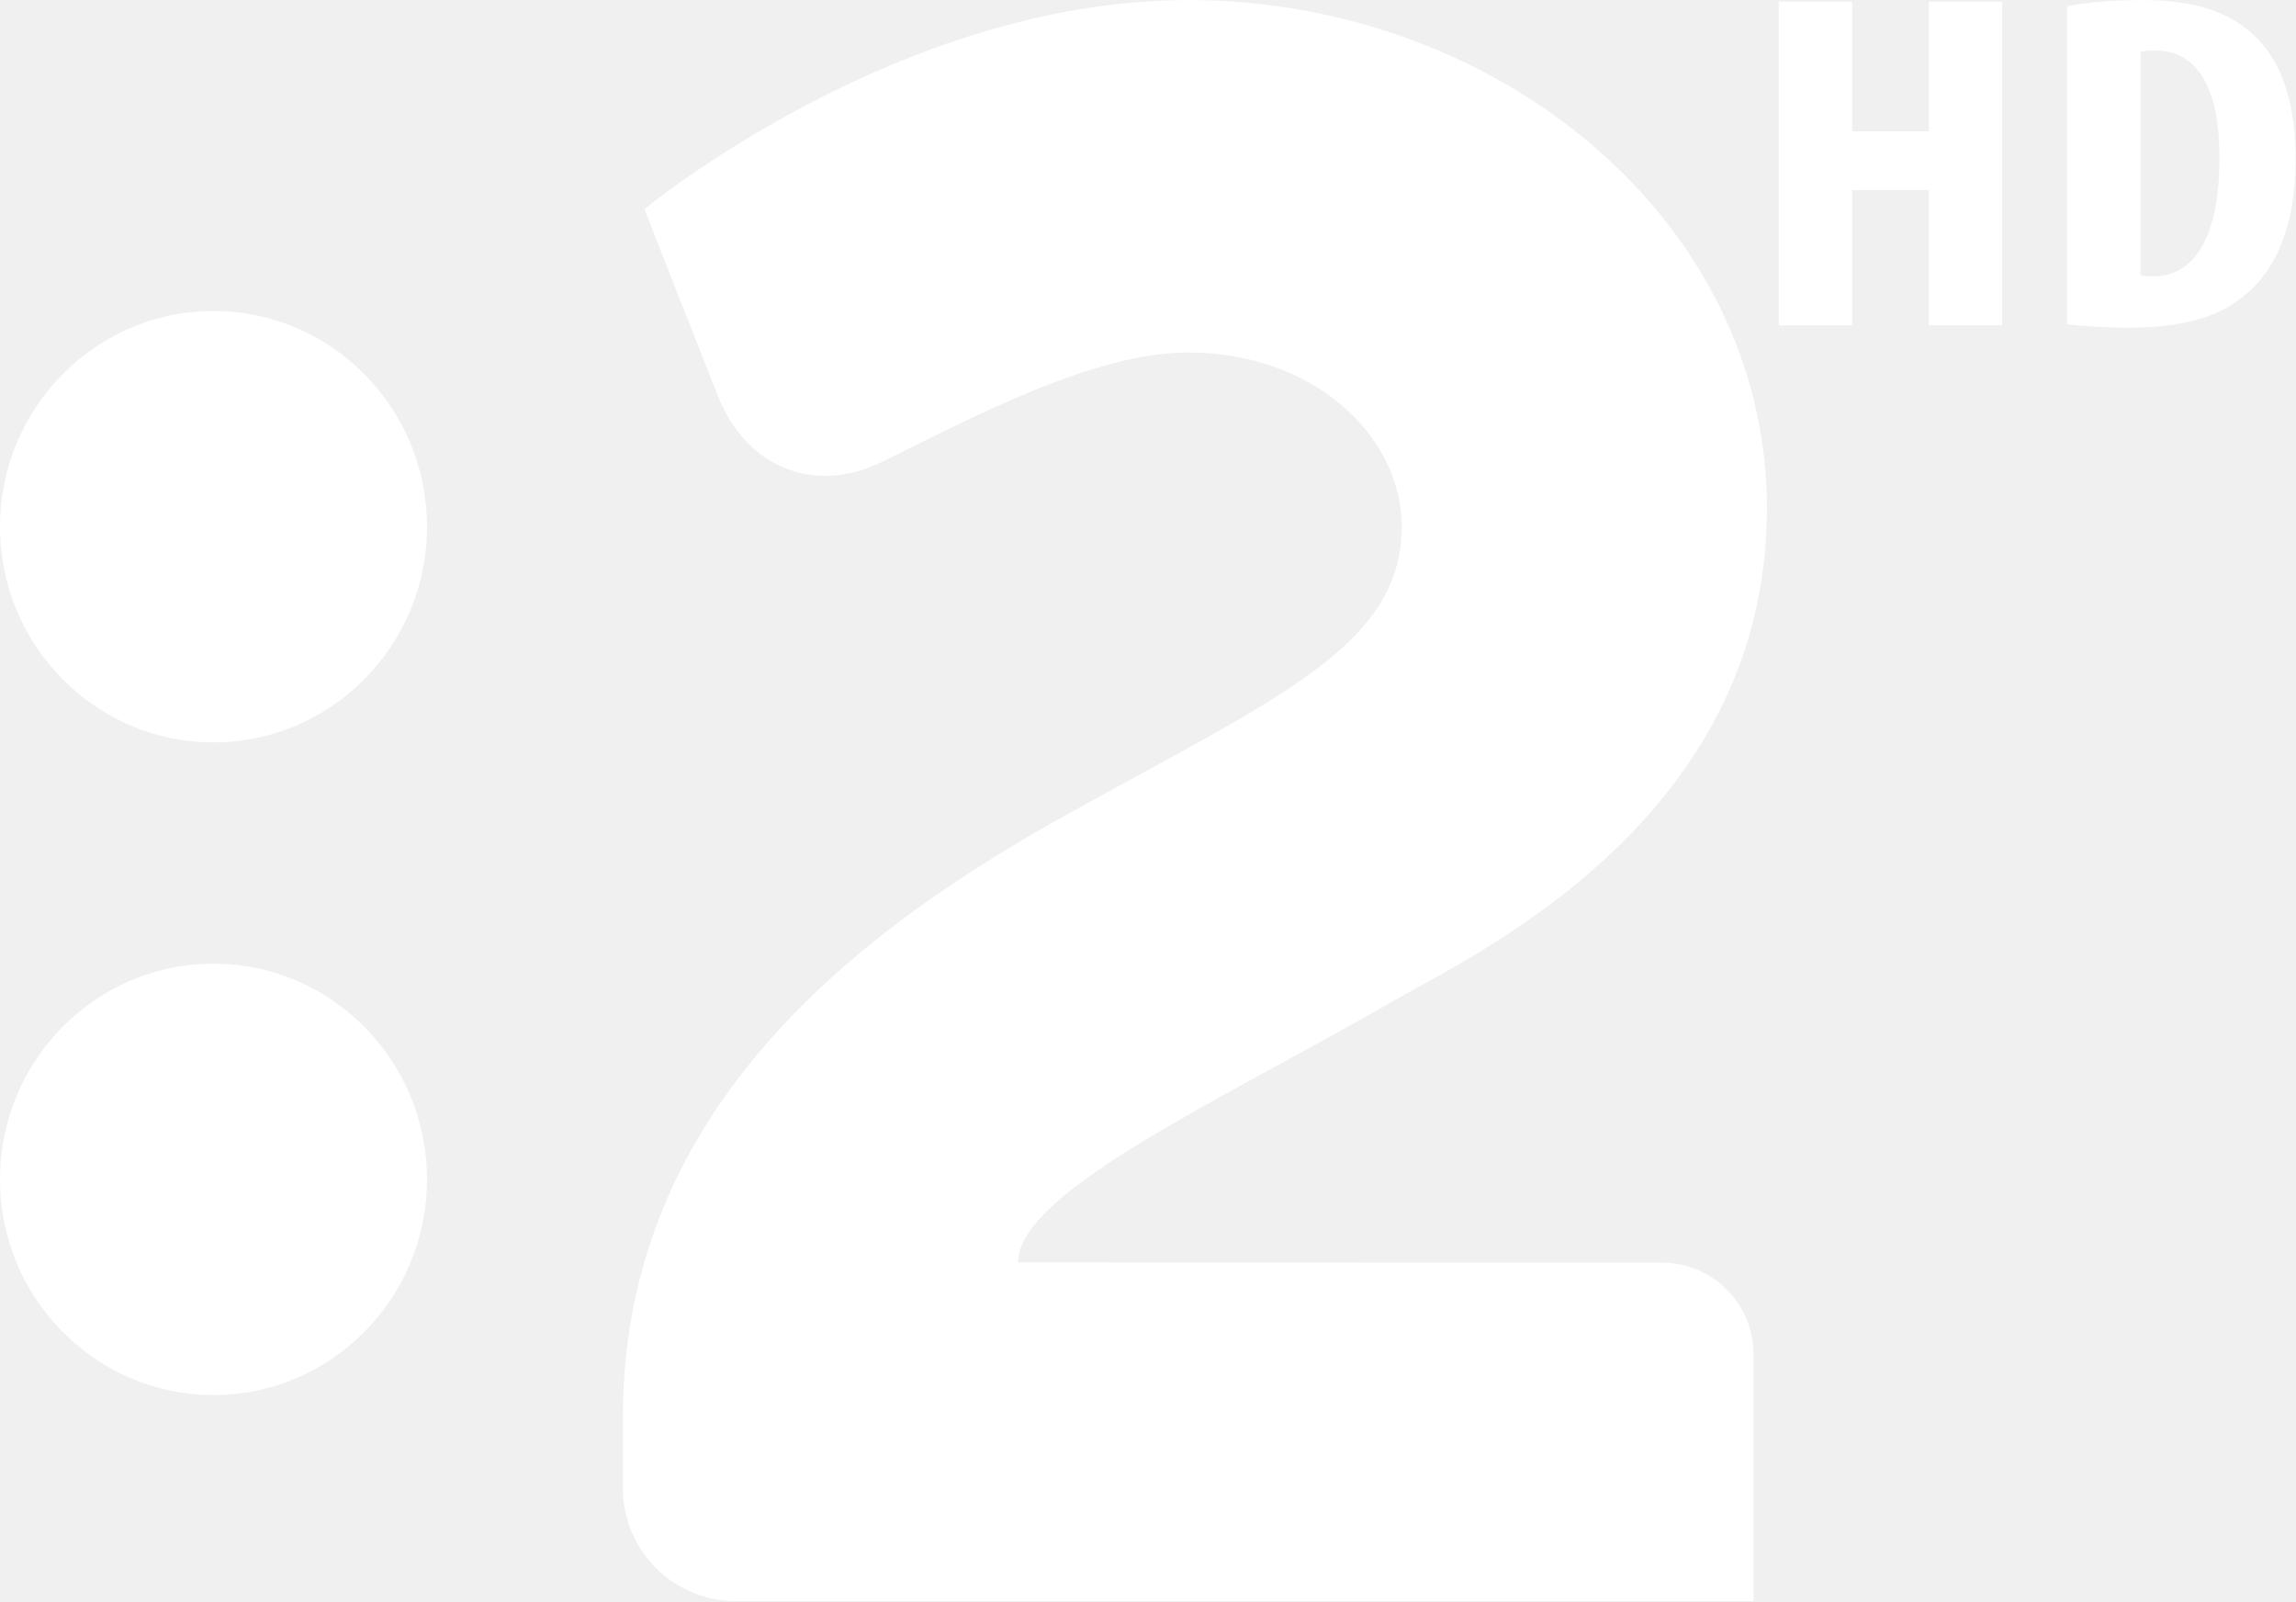
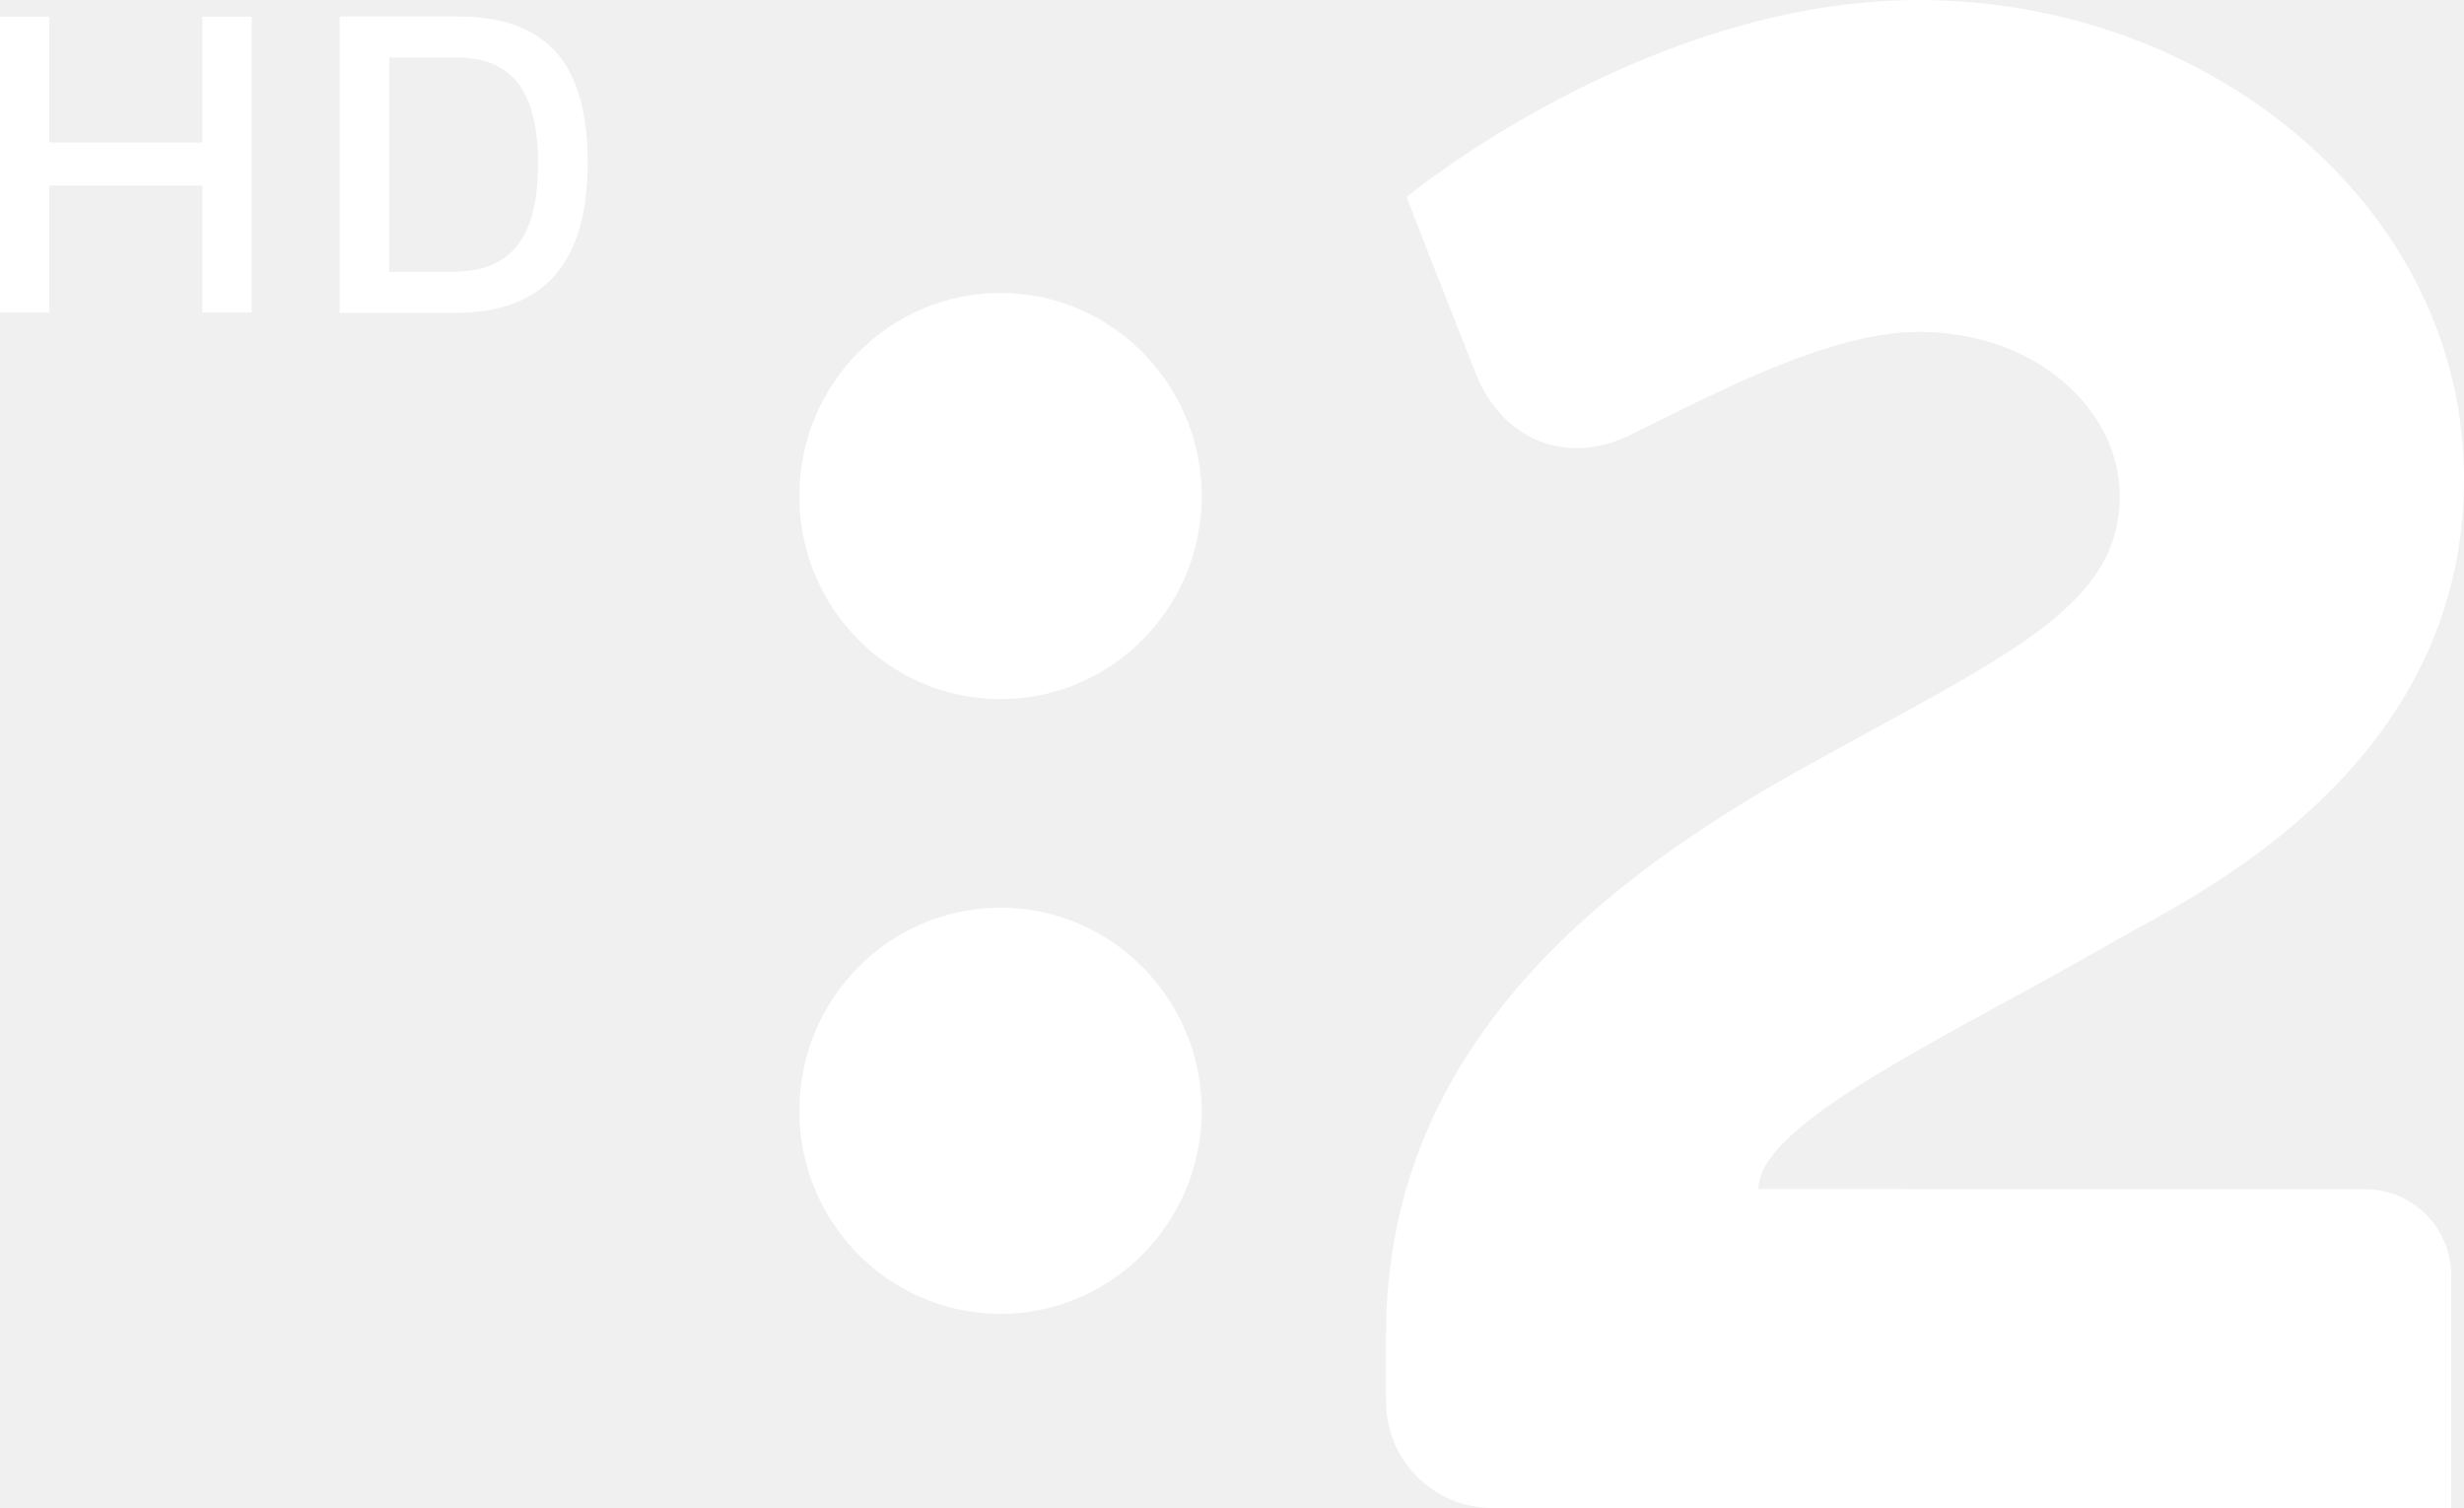
- <svg xmlns="http://www.w3.org/2000/svg" height="6.977" viewBox="0 0 2.648 1.846" width="10.007">
-   <clipPath id="a">
-     <path d="m84.719 508.062h9.747v8.6h-9.747z" />
-   </clipPath>
-   <g fill="#fff">
-     <path d="m0 0v-.424h-.251v.424h-.24v-1.058h.24v.442h.251v-.442h.239v1.058z" fill="#fff" transform="matrix(.3527778 0 0 -.3527778 2.224652 .00175)" />
-     <g clip-path="url(#a)" fill="#fff" transform="matrix(.3527778 0 0 -.3527778 -30.43753 181.673)">
-       <g transform="translate(93.2775 514.0787)">
-         <path d="m0 0c .011-.003.029-.003.042-.003.115 0 .216.097.216.389 0 .217-.066.349-.21.349-.017 0-.033 0-.048-.005zm-.24.88c.061.012.148.02.244.02.155 0 .263-.031.342-.094.106-.082.161-.222.161-.427 0-.214-.064-.366-.172-.448-.082-.069-.205-.102-.377-.102-.075 0-.15.006-.198.011z" fill="#fff" />
-       </g>
-       <g transform="translate(91.7131 510.8517)">
-         <path d="m0 0s-2.105.001-2.105.001c0 .232.671.533 1.24.862.245.142 1.208.584 1.208 1.602 0 .945-.884 1.662-1.892 1.662-.951 0-1.777-.683-1.777-.683s.009-.029.24-.612c.088-.224.307-.327.537-.214.31.153.696.357 1 .357.412 0 .698-.274.698-.569 0-.392-.411-.561-1.101-.945-.667-.371-1.445-.952-1.445-1.963v-.236c0-.203.165-.368.368-.368h3.328v.807c0 .165-.134.299-.299.299" fill="#fff" />
-       </g>
-       <g transform="translate(86.9776 513.9623)">
-         <path d="m0 0c-.385 0-.698-.316-.698-.705s.313-.705.698-.705.698.316.698.705-.313.705-.698.705" fill="#fff" />
-       </g>
-       <g transform="translate(86.9776 511.829)">
-         <path d="m0 0c-.385 0-.698-.316-.698-.705s.313-.705.698-.705.698.316.698.705-.313.705-.698.705" fill="#fff" />
-       </g>
+ <svg xmlns="http://www.w3.org/2000/svg" height="489.592" viewBox="0 0 800 489.592" width="800">
+   <g fill="#fff" transform="matrix(81.7486 0 0 -81.7486 -90.76547 596.3479)">
+     <g fill="#fff">
+       <path d="m1.914 7.229v-.5h-.608v.5h-.196v-1.175h.196v.504h.608v-.504h.196v1.175z" fill="#fff" />
+       <path d="m0 0c .208 0 .341.104.341.428 0 .309-.118.423-.324.423h-.267v-.851zm-.447-.163v1.177h.465c.352 0 .52-.177.52-.581 0-.401-.175-.596-.526-.596z" fill="#fff" transform="translate(2.9063 6.2154)" />
+     </g>
+     <g fill="#fff">
+       <path d="m0 0-2.409.001c0 .266.768.61 1.419.987.281.162 1.383.668 1.383 1.833 0 1.081-1.012 1.902-2.165 1.902-1.089 0-2.034-.782-2.034-.782s.01-.033.274-.701c.101-.256.352-.373.615-.244.354.175.797.409 1.145.409.47 0 .798-.314.798-.652 0-.449-.47-.641-1.259-1.081-.764-.425-1.655-1.09-1.655-2.246v-.27c0-.233.189-.422.422-.422h3.808v.924c0 .189-.153.342-.342.342" transform="translate(10.5034 2.5719)" />
+       <path d="m0 0c-.441 0-.799-.361-.799-.807 0-.445.358-.806.799-.806.44 0 .799.361.799.806 0 .446-.359.807-.799.807" transform="translate(5.084 6.1314)" />
+       <path d="m0 0c-.441 0-.799-.361-.799-.807 0-.445.358-.806.799-.806.44 0 .799.361.799.806 0 .446-.359.807-.799.807" transform="translate(5.084 3.69)" />
    </g>
  </g>
</svg>
